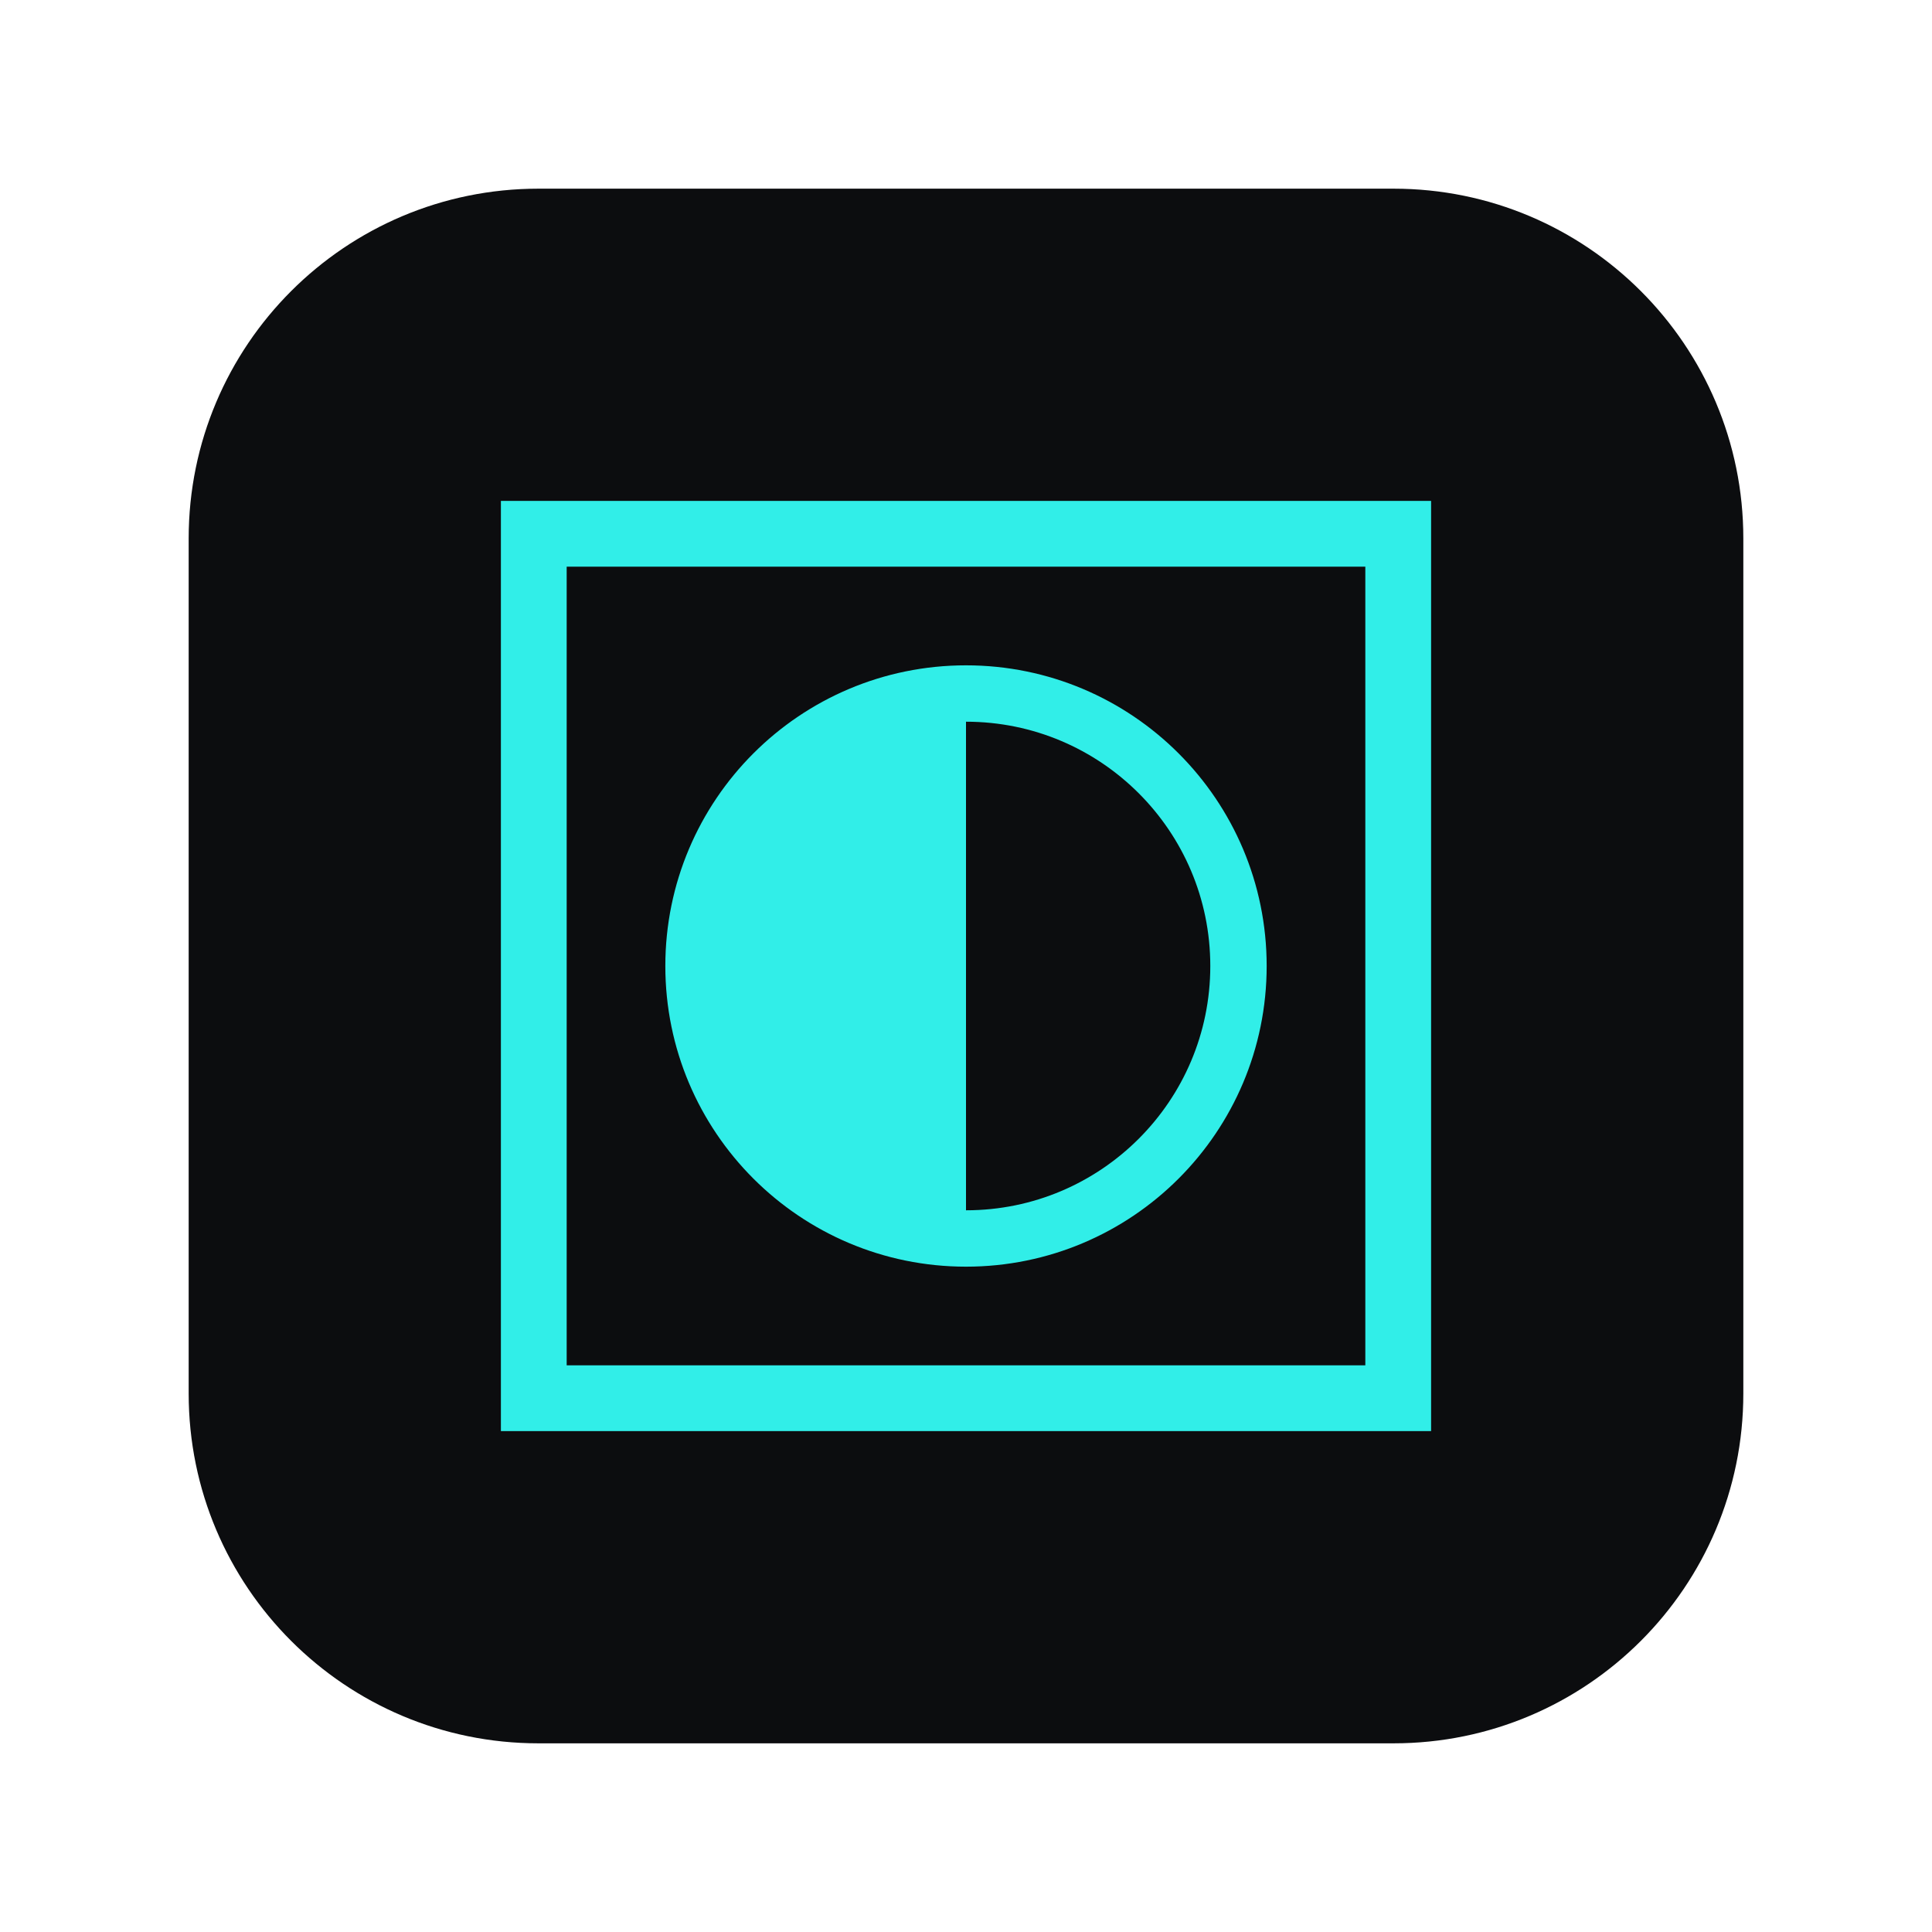
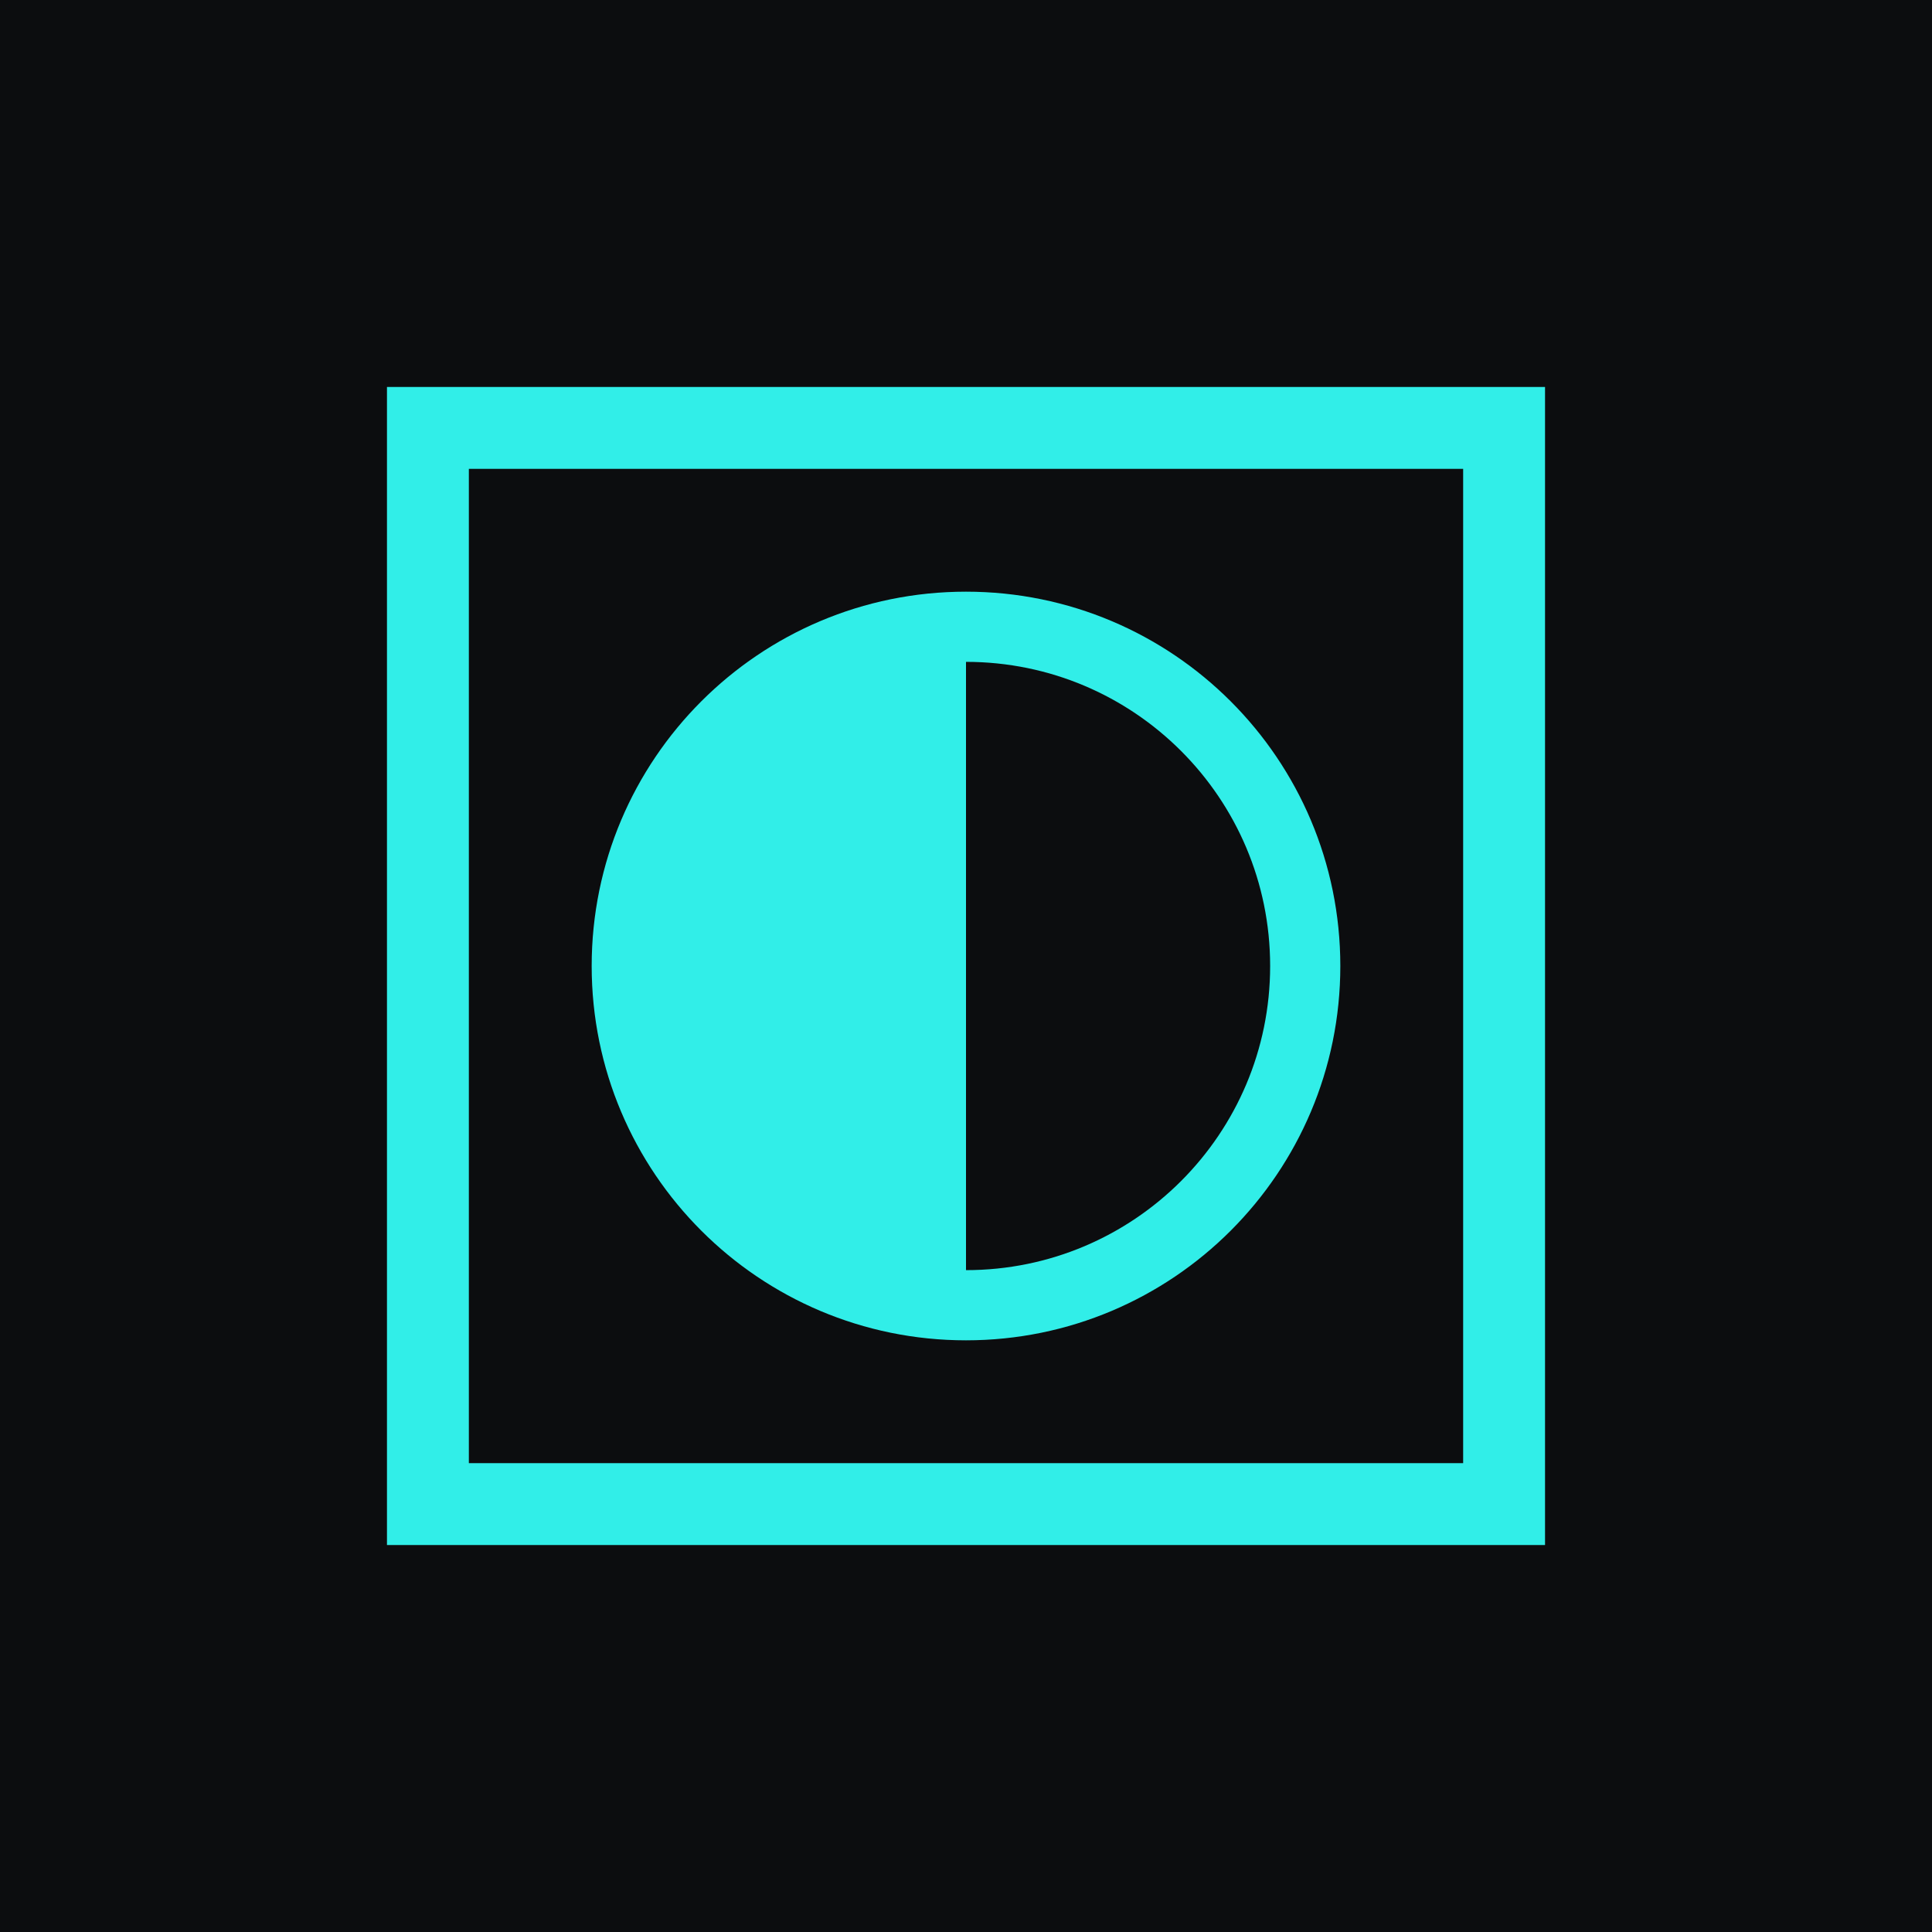
<svg xmlns="http://www.w3.org/2000/svg" width="1024" height="1024" viewBox="0 0 1024 1024">
-   <rect x="100" y="100" width="824" height="824" rx="185.4" fill="#0c0d0f" />
-   <g transform="translate(512 512) scale(1.245) translate(-256 -256)" stroke="#31eee8" fill="none">
+   <rect width="1024" height="1024" fill="#0c0d0f" />
+   <g transform="translate(512 512) scale(1.55) translate(-256 -256)" stroke="#31eee8" fill="none">
    <rect x="72" y="72" width="368" height="368" stroke-width="28" />
    <path d="M256 140a116 116 0 0 0 0 232Z" fill="#31eee8" stroke="none" />
    <circle cx="256" cy="256" r="116" stroke-width="24" />
  </g>
</svg>
